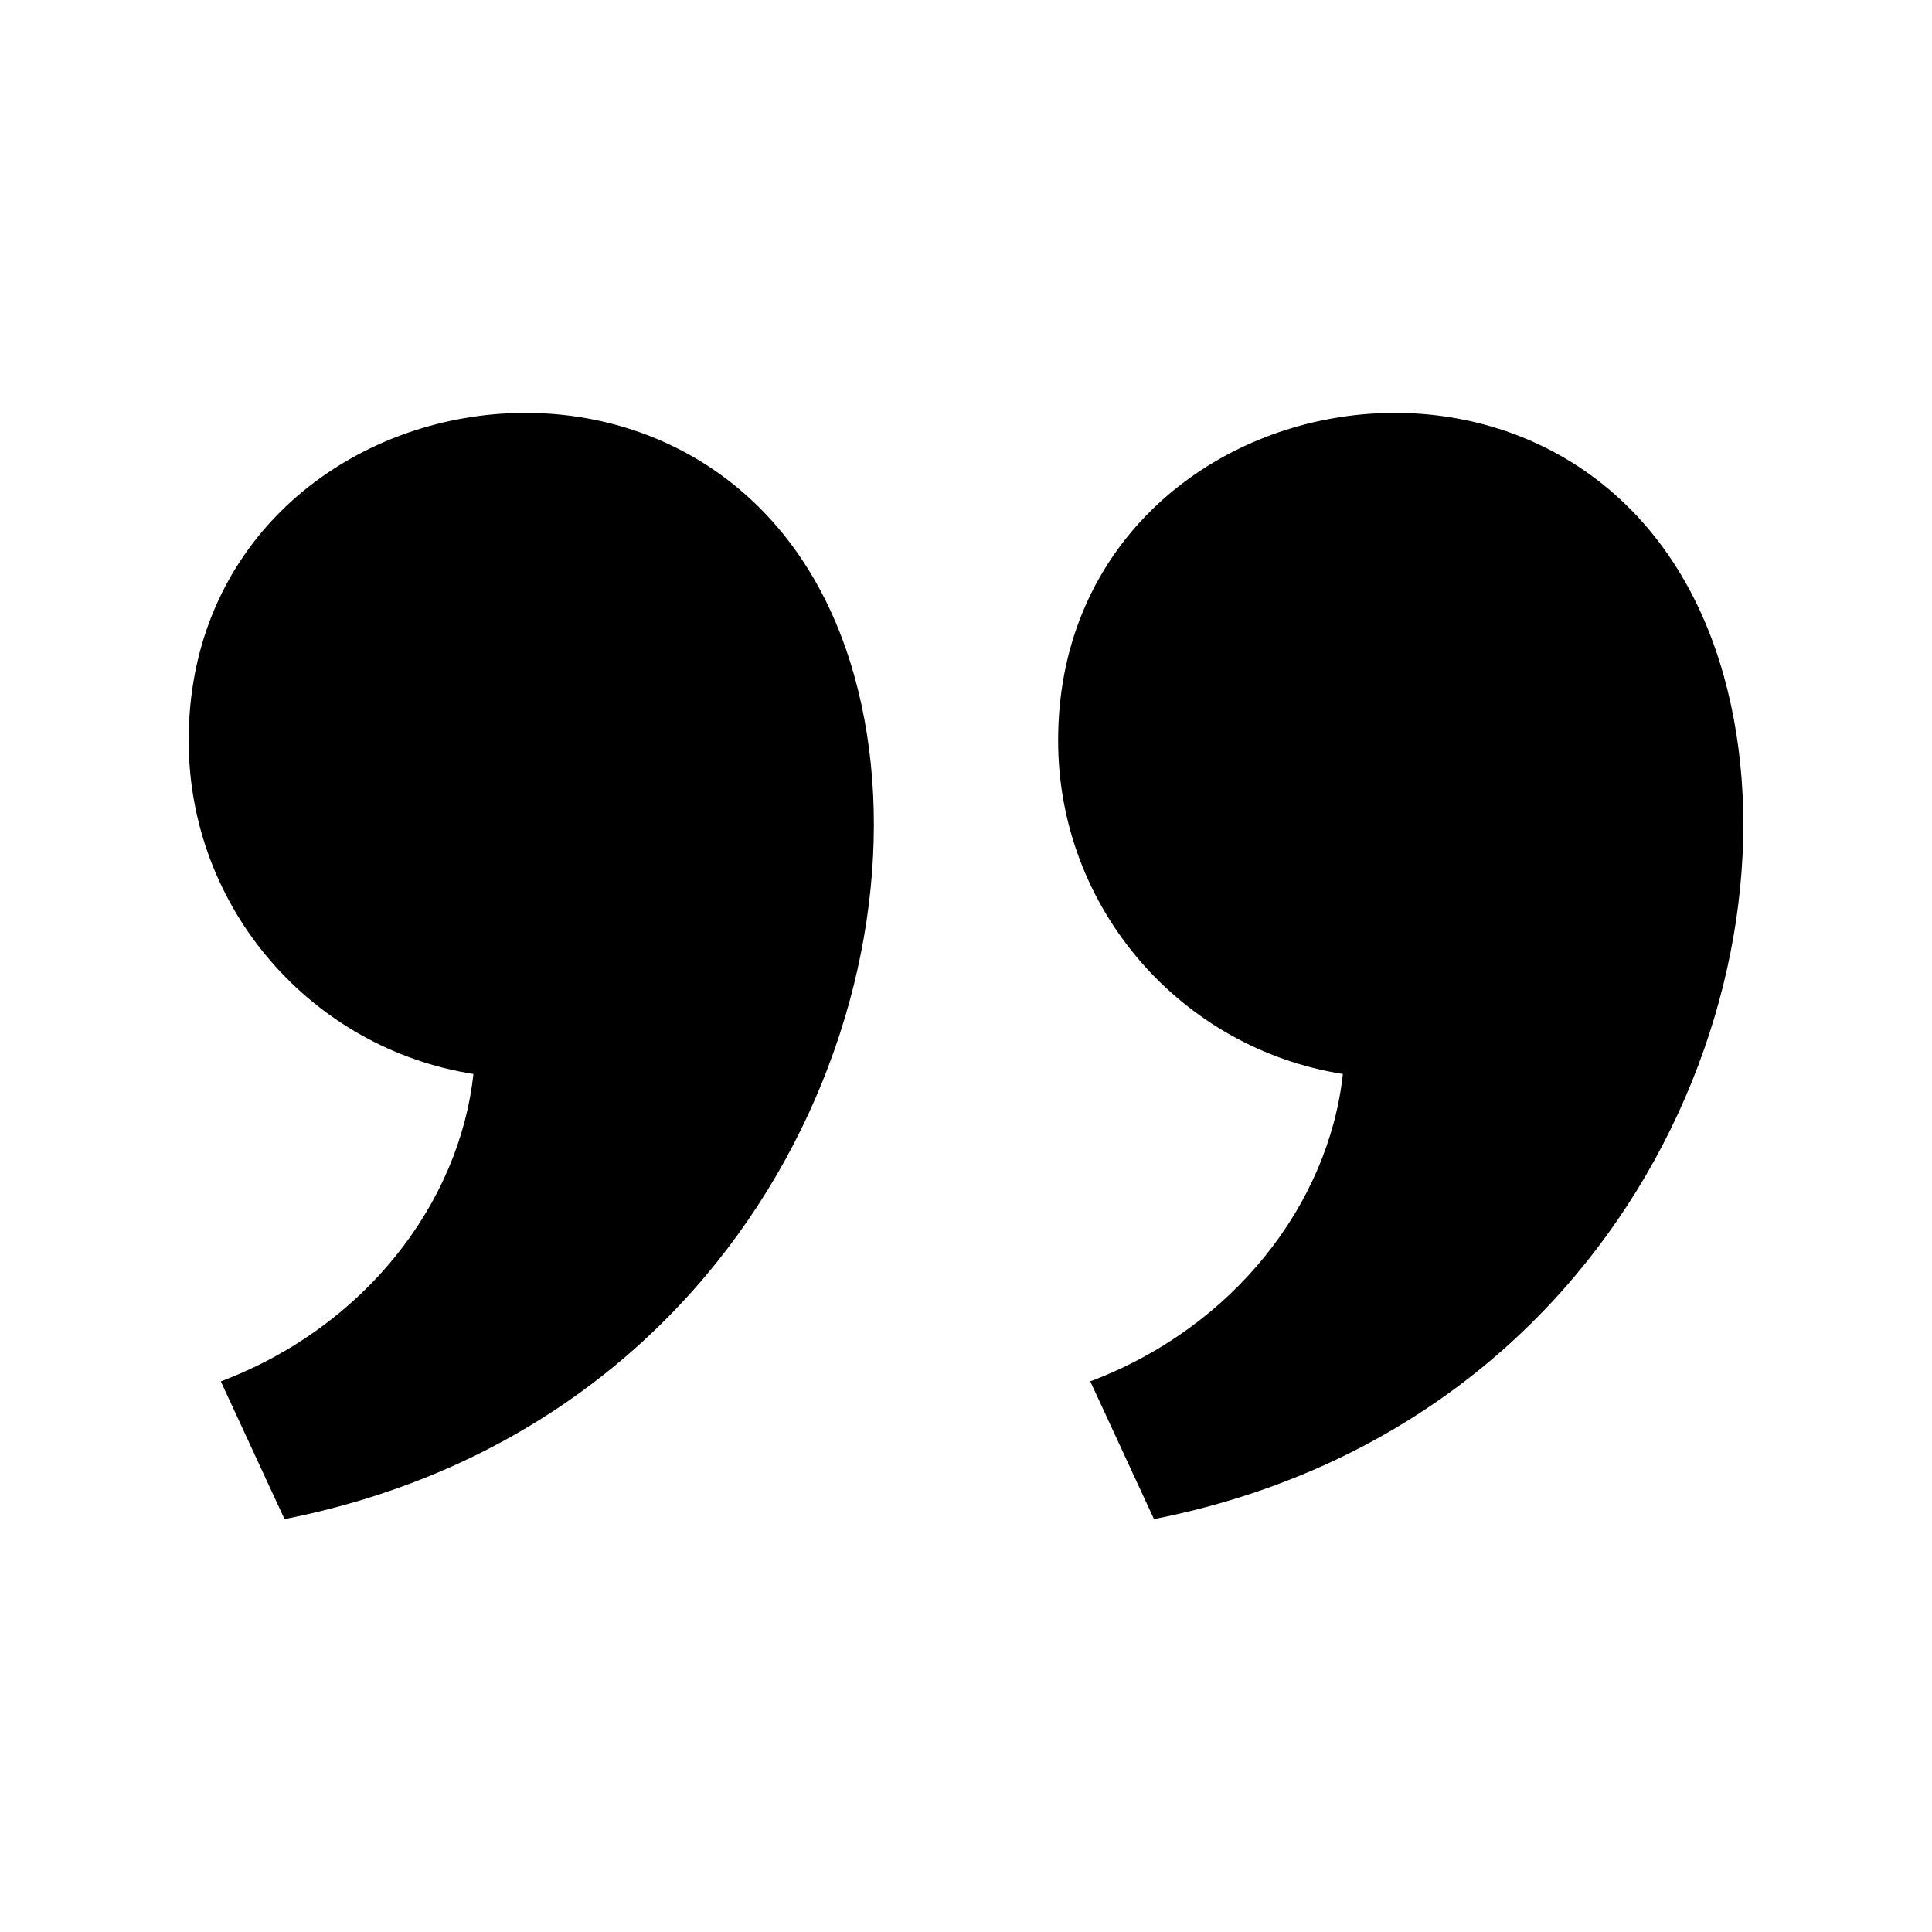
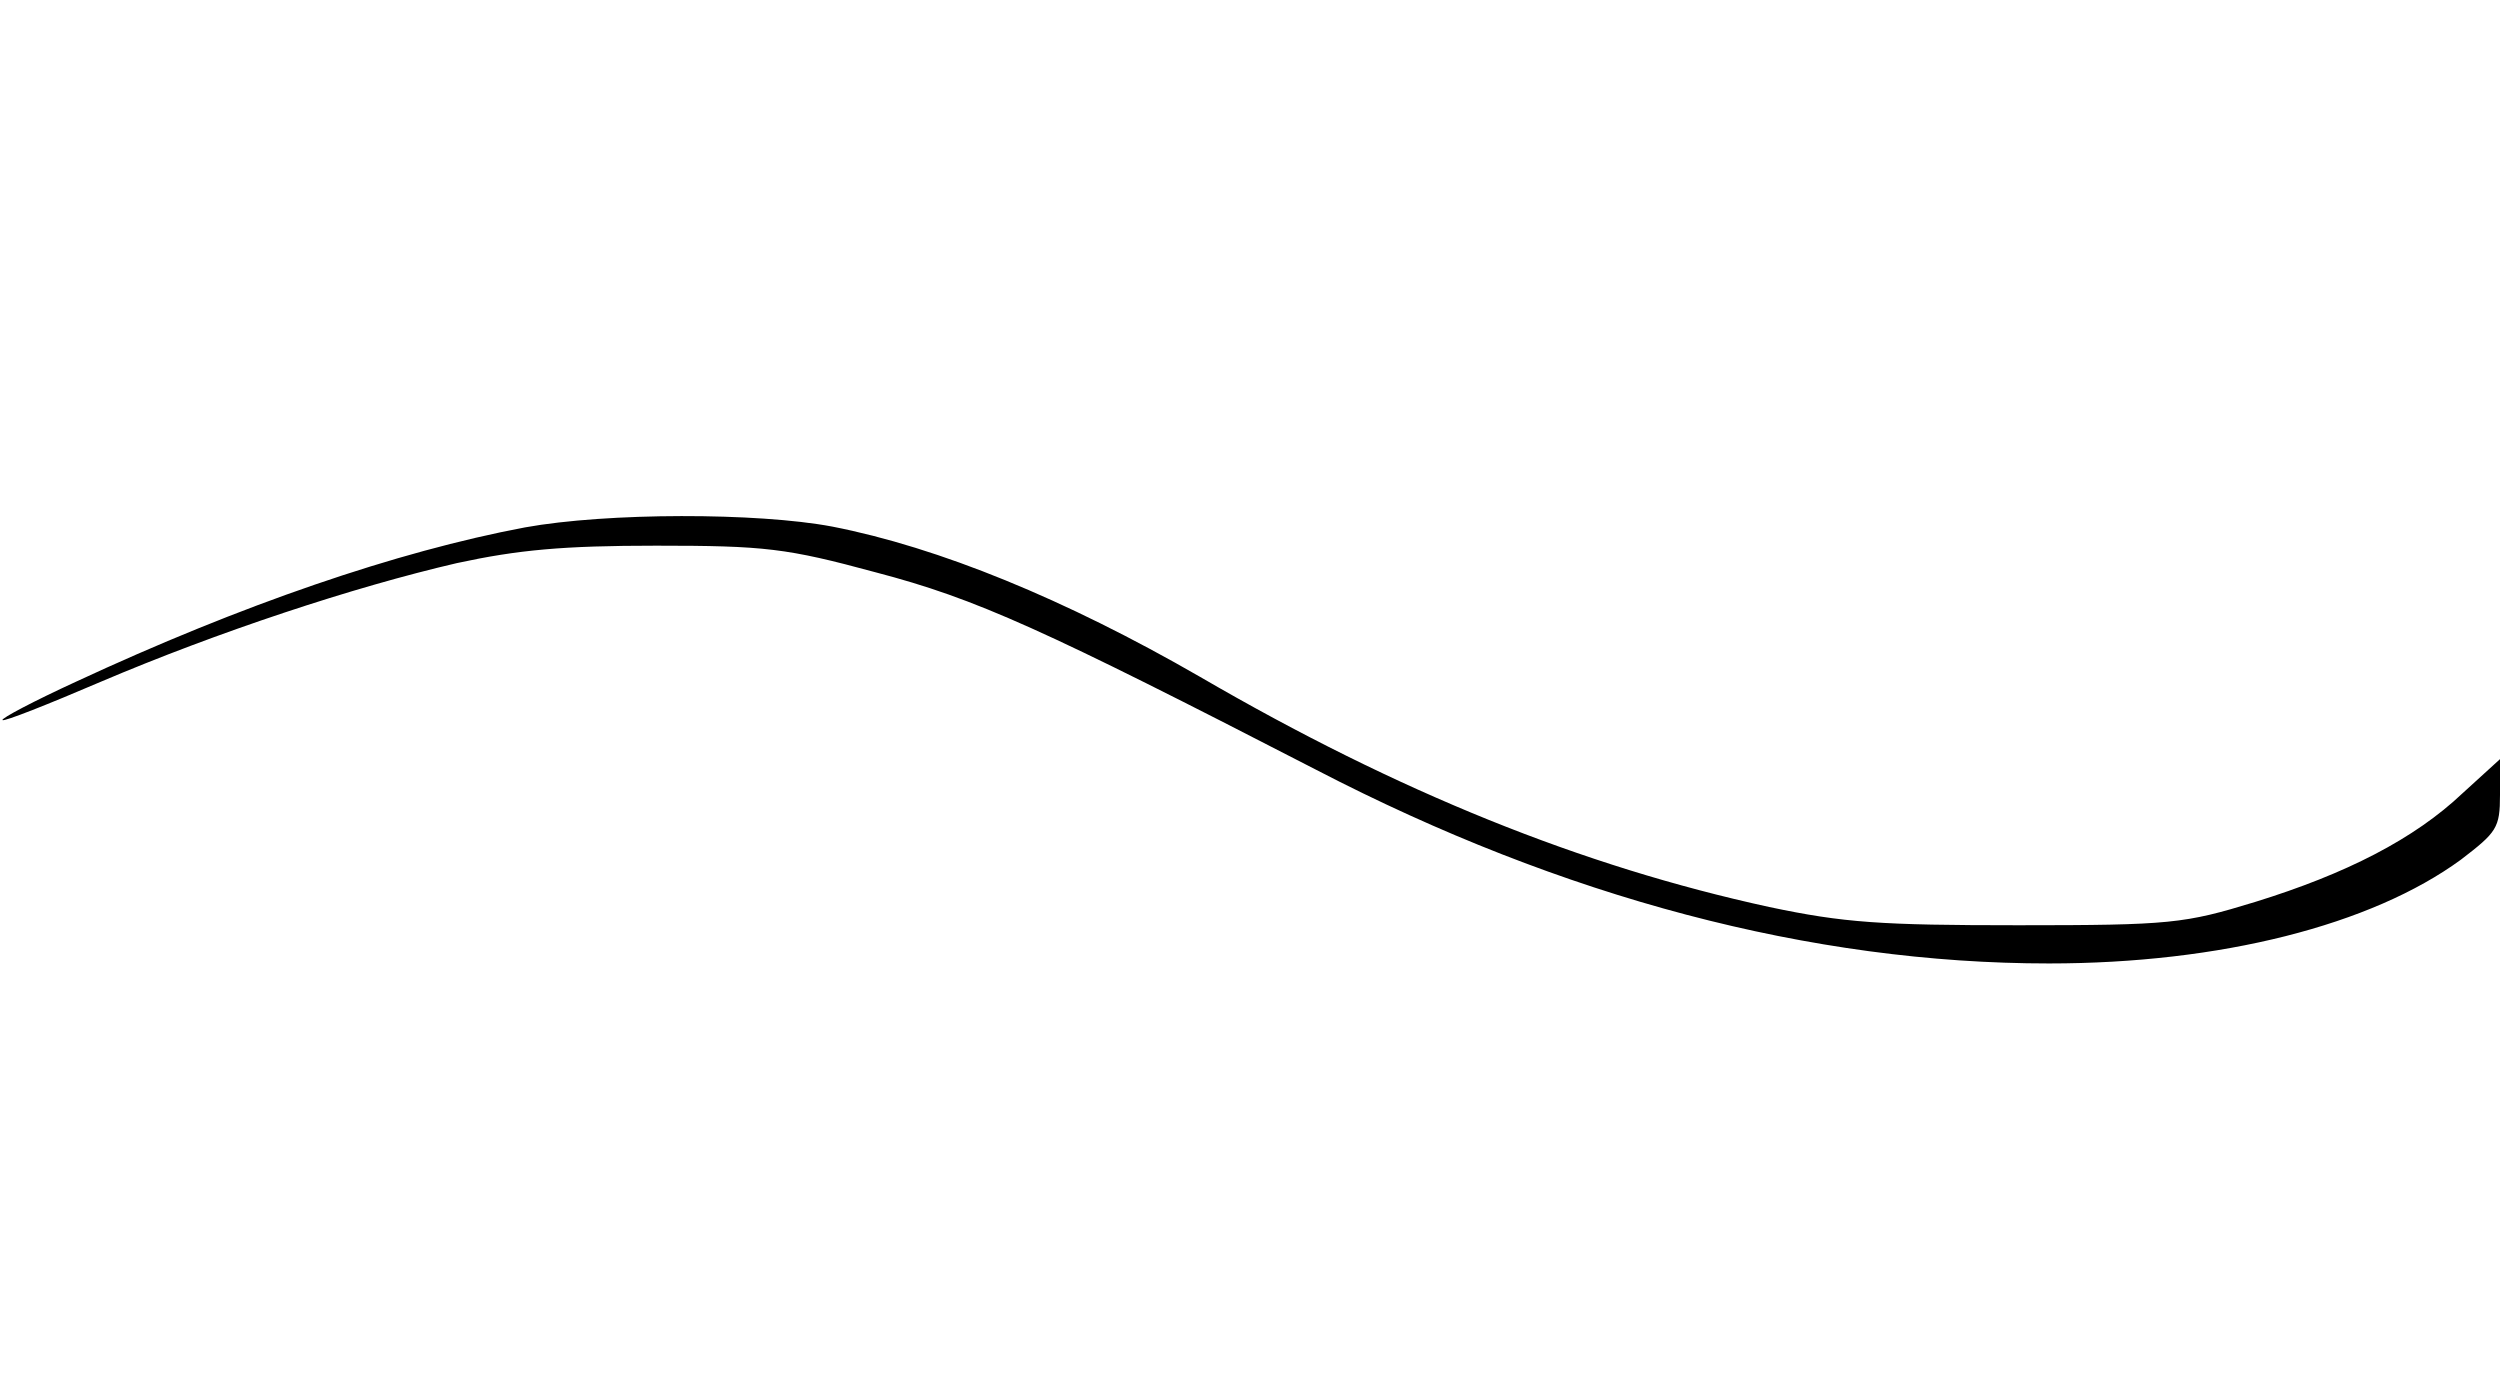
- <svg xmlns="http://www.w3.org/2000/svg" version="1.1" x="0px" y="0px" width="512px" height="512px" viewBox="0 0 512 512" enable-background="new 0 0 512 512" xml:space="preserve">
-   <path id="quote-6-icon" d="M456.822,179.107c22.219,79.434-26.877,198.973-151.004,223.471l-16.887-36.498  c38.023-14.33,63.219-47.064,66.943-81.465c-42.756-6.73-75.459-43.739-75.459-88.385  C280.416,96.986,426.818,71.837,456.822,179.107z M226.405,179.107c22.22,79.434-26.876,198.973-151.004,223.471L58.515,366.08  c38.022-14.33,63.218-47.064,66.943-81.465C82.702,277.885,50,240.876,50,196.23C50,96.986,196.402,71.837,226.405,179.107z" />
+ <svg xmlns="http://www.w3.org/2000/svg" version="1.0" width="240.8pt" height="133.6pt" viewBox="0 0 240.8 133.6" preserveAspectRatio="xMidYMid meet">
+   <g transform="translate(0,133.6) scale(0.08,-0.08)" fill="#000000" stroke="none">
+     <path d="M632 1035 c-154 -29 -341 -93 -541 -186 -50 -23 -90 -44 -88 -46 2 -2 55 19 118 46 141 60 304 114 429 143 74 16 128 21 240 21 131 0 157 -3 264 -32 122 -32 201 -68 531 -238 297 -154 596 -233 882 -233 206 0 388 46 496 125 43 33 47 38 47 78 l0 43 -45 -41 c-58 -55 -140 -97 -250 -131 -85 -26 -101 -28 -285 -28 -166 0 -210 3 -300 22 -225 49 -446 138 -685 277 -163 94 -315 156 -443 181 -90 17 -271 17 -370 -1z" />
+   </g>
</svg>
